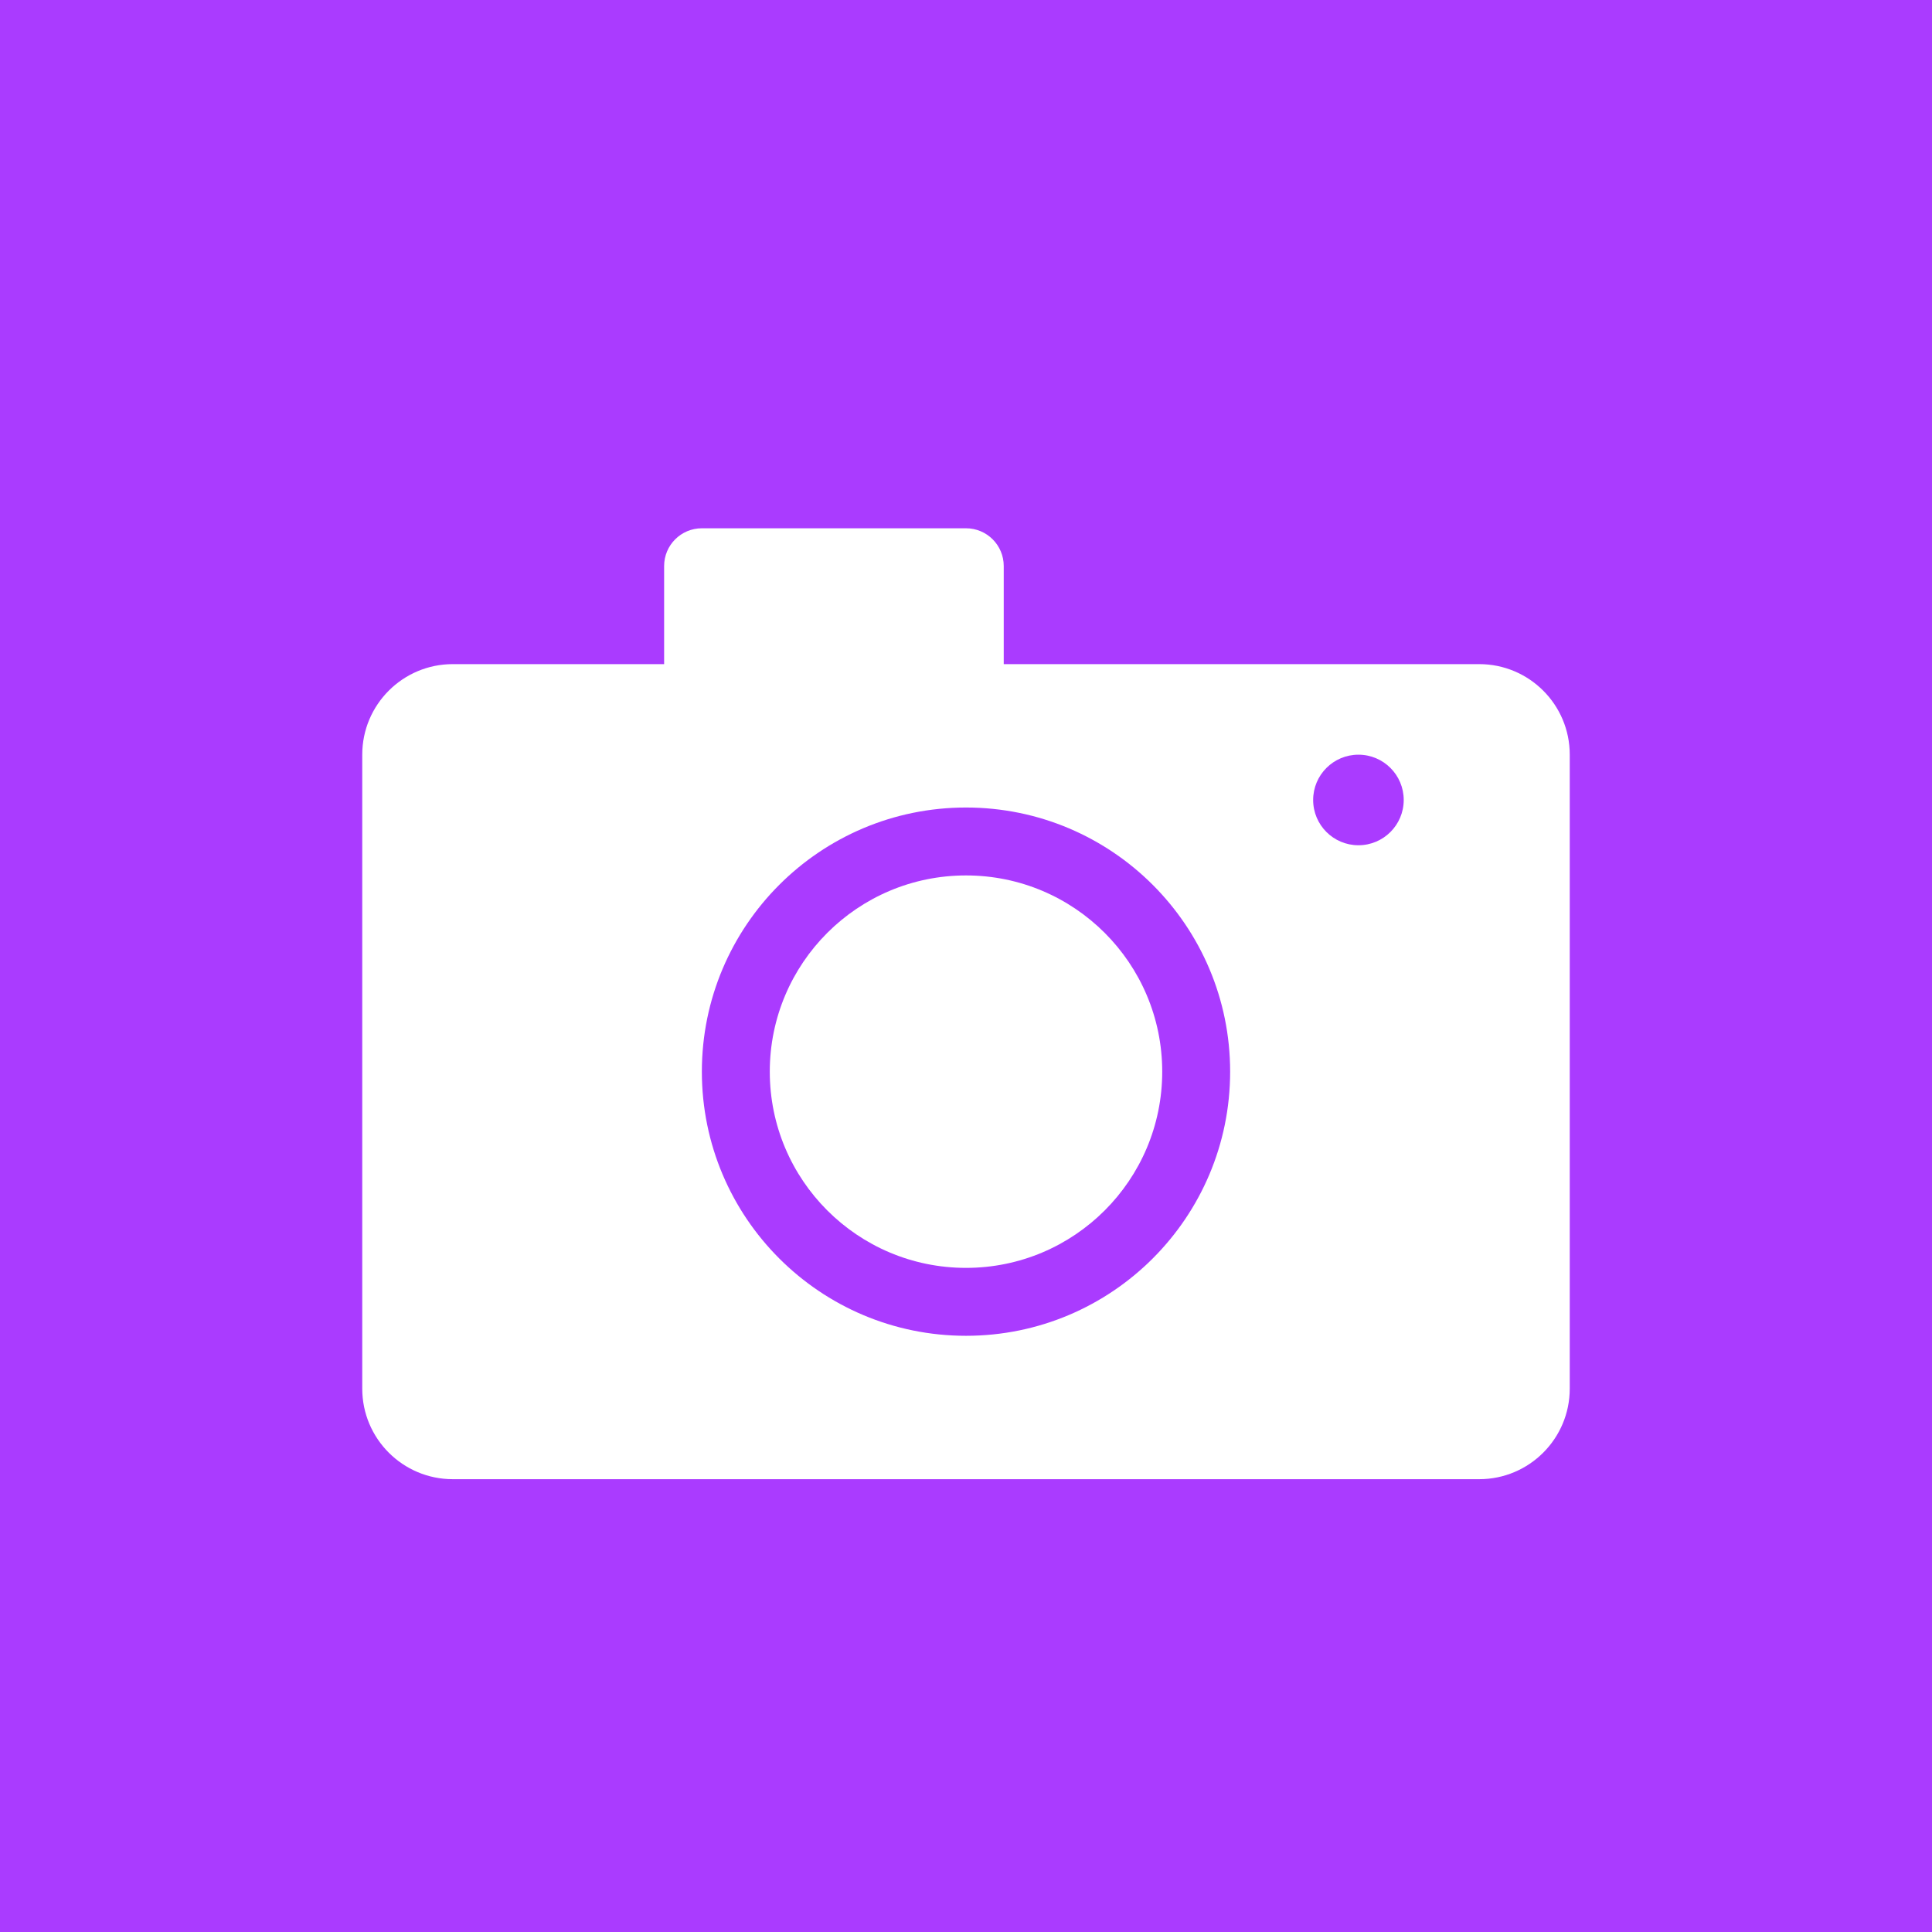
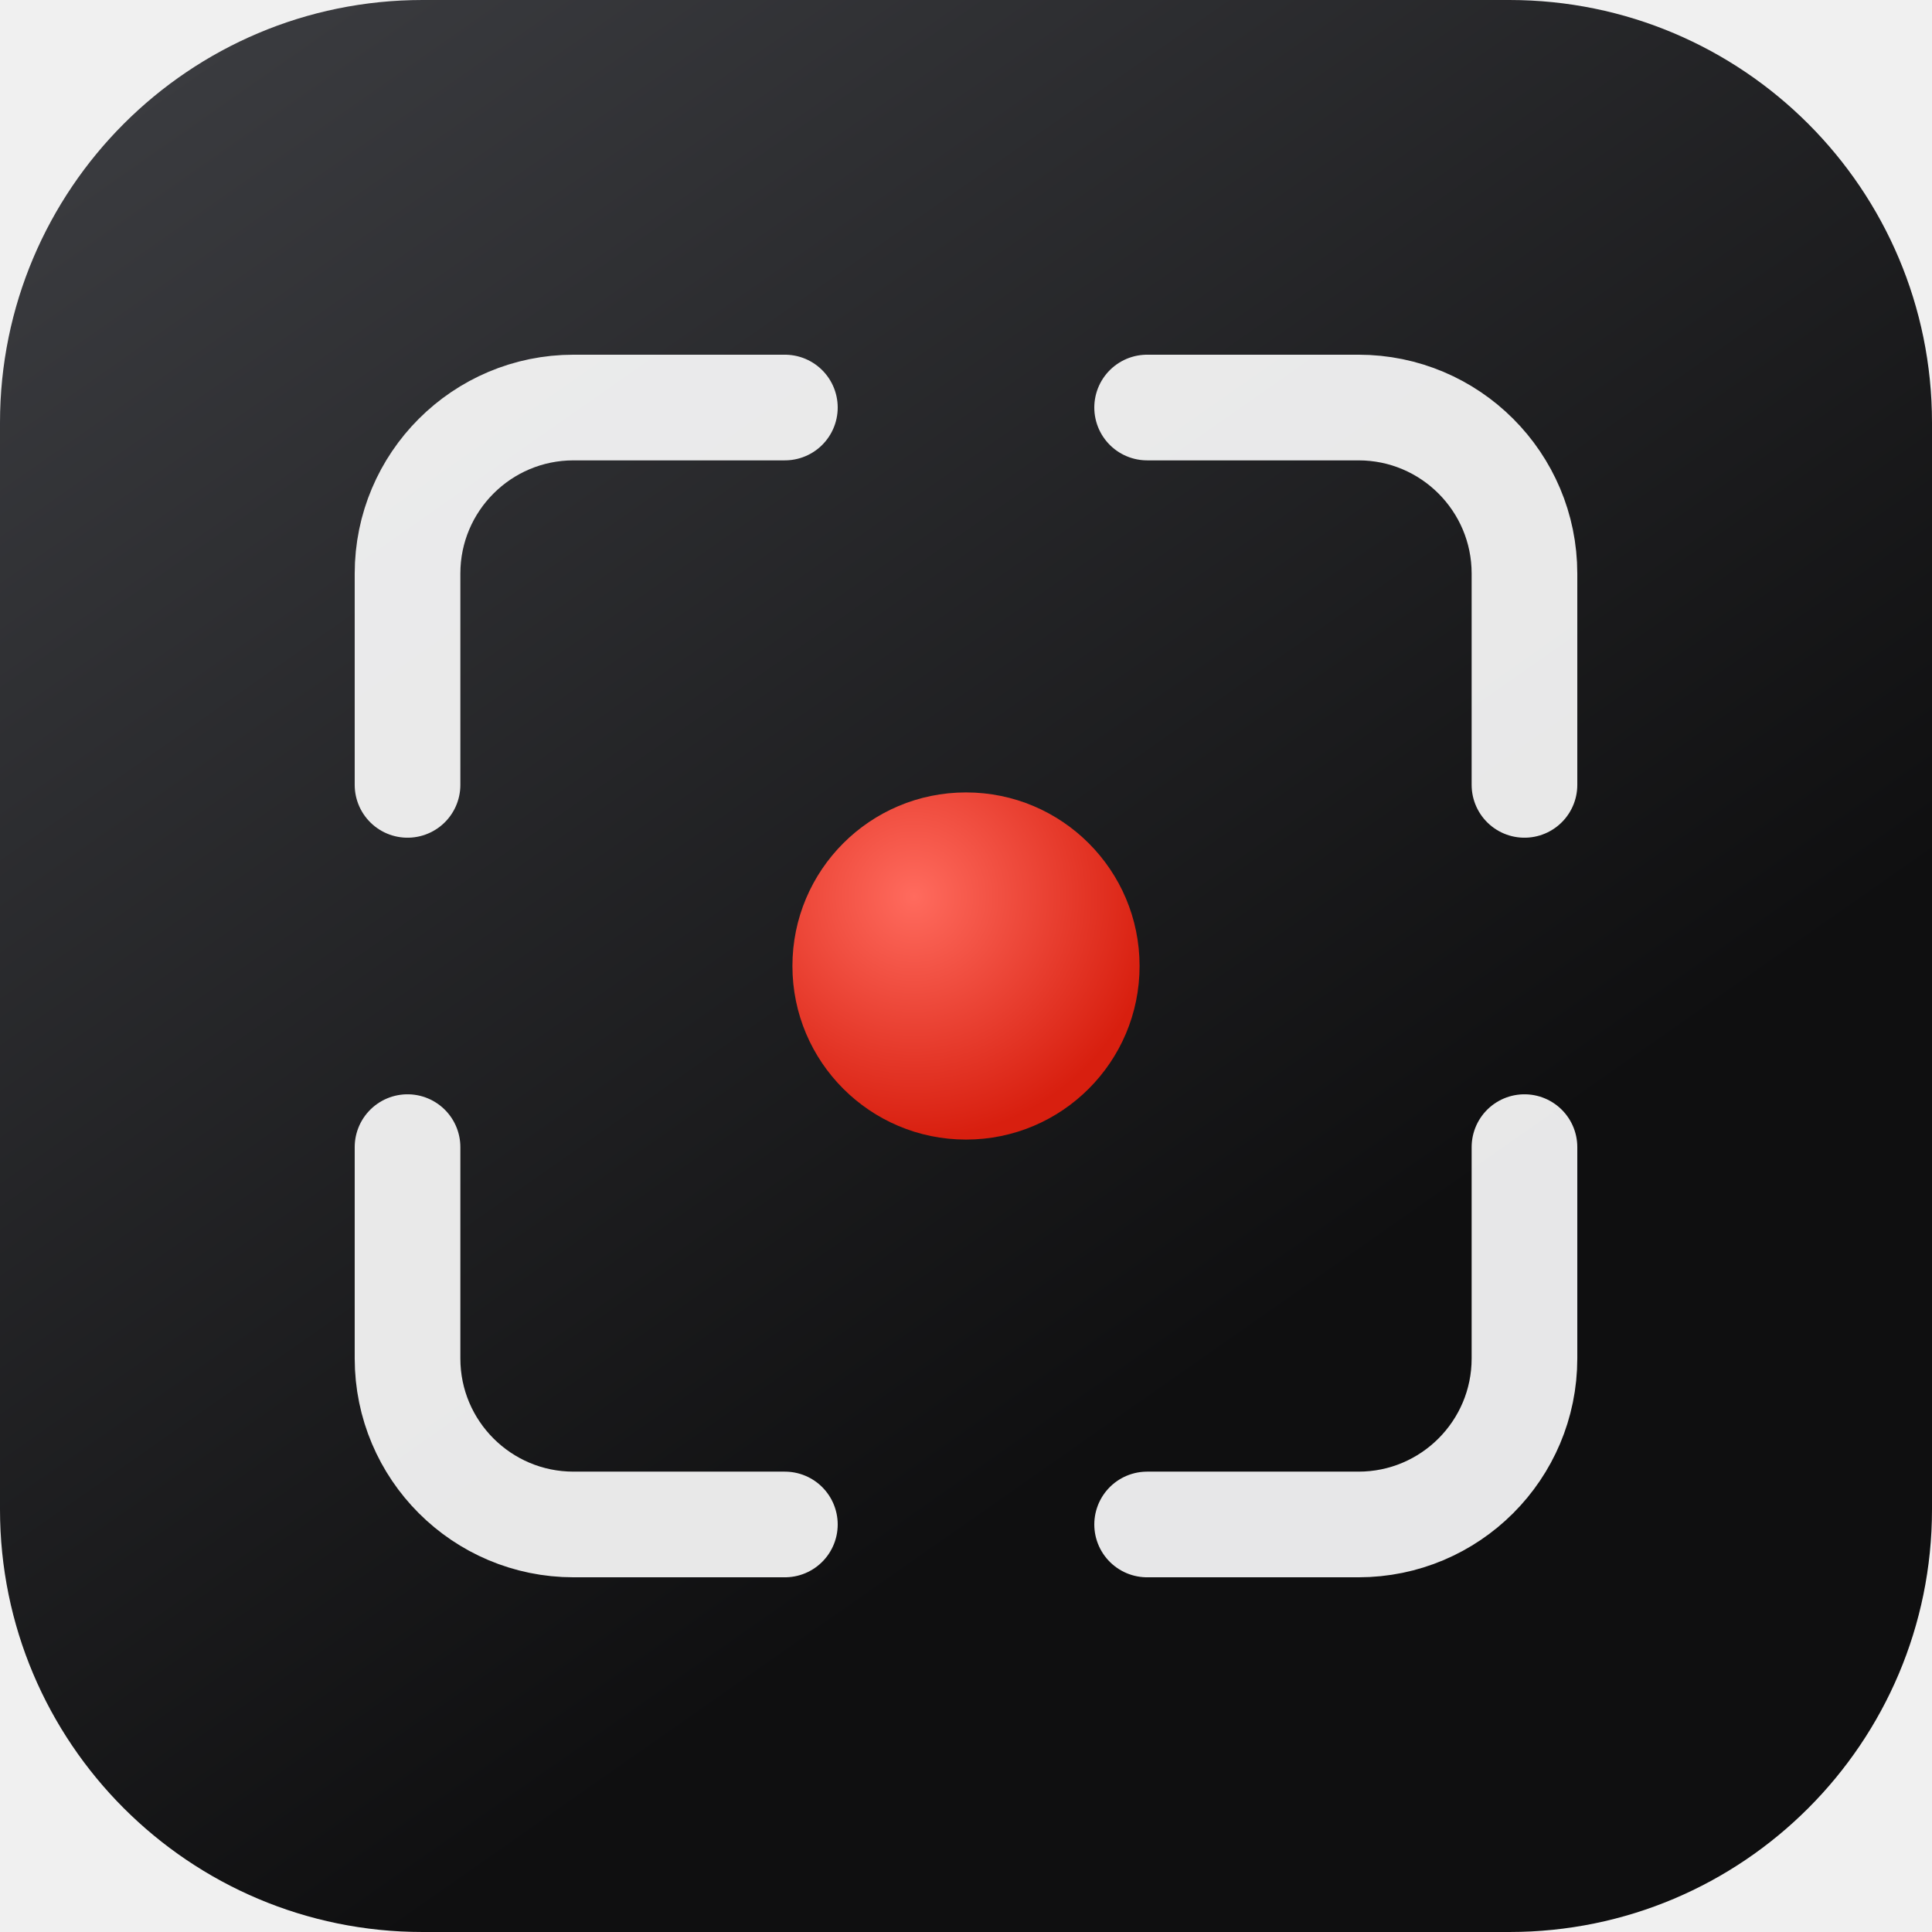
<svg xmlns="http://www.w3.org/2000/svg" width="512" height="512" viewBox="0 0 512 512">
-   <rect width="512" height="512" fill="#aa3bff" />
-   <g fill="#ffffff">
-     <rect x="96" y="176" width="320" height="216" rx="24" />
-     <rect x="176" y="140" width="90" height="48" rx="10" />
-     <circle cx="256" cy="284" r="70" fill="#aa3bff" />
-     <circle cx="256" cy="284" r="52" fill="#ffffff" />
-     <circle cx="360" cy="212" r="12" fill="#aa3bff" />
+   <defs>
+     <linearGradient id="bg" x1="15%" y1="0%" x2="85%" y2="100%">
+       <stop offset="0%" stop-color="#3a3b3f" />
+       <stop offset="70%" stop-color="#0f0f10" />
+     </linearGradient>
+     <radialGradient id="dot" cx="35%" cy="30%" r="70%">
+       <stop offset="0%" stop-color="#ff6b5e" />
+       <stop offset="100%" stop-color="#d81f0f" />
+     </radialGradient>
+   </defs>
+   <rect width="512" height="512" rx="112" fill="url(#bg)" />
+   <g fill="none" stroke="#ffffff" stroke-width="28" stroke-linecap="round" opacity="0.9">
+     <path d="M108 208V152a44 44 0 0 1 44-44h56" />
+     <path d="M304 108h56a44 44 0 0 1 44 44v56" />
+     <path d="M404 304v56a44 44 0 0 1-44 44h-56" />
+     <path d="M208 404h-56a44 44 0 0 1-44-44v-56" />
  </g>
+   <circle cx="256" cy="256" r="46" fill="url(#dot)" />
</svg>
